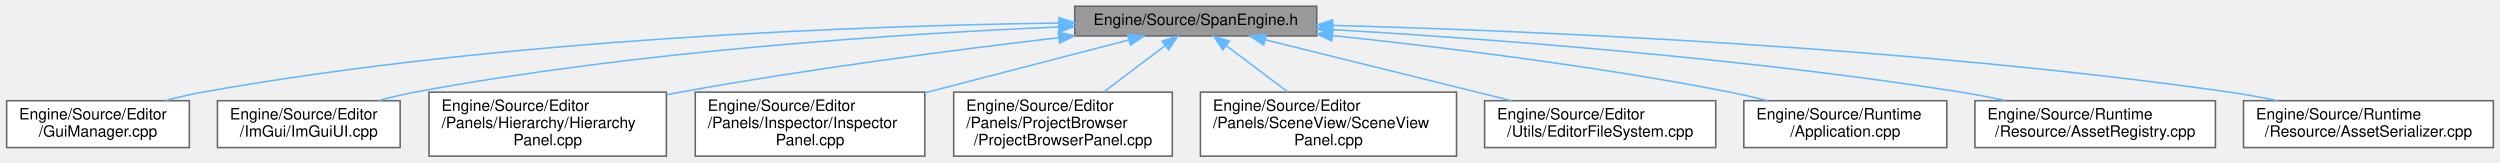
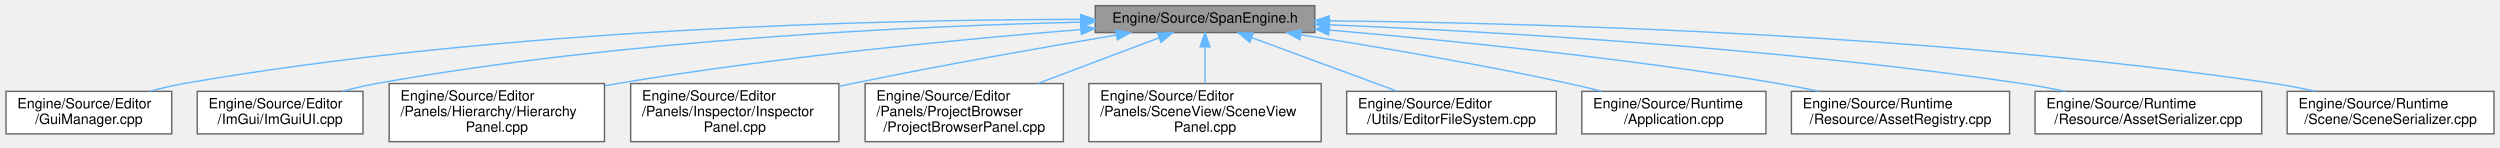
- <svg xmlns="http://www.w3.org/2000/svg" xmlns:xlink="http://www.w3.org/1999/xlink" width="1601pt" height="104pt" viewBox="0.00 0.00 1600.50 104.00">
+ <svg xmlns="http://www.w3.org/2000/svg" xmlns:xlink="http://www.w3.org/1999/xlink" width="1765pt" height="104pt" viewBox="0.00 0.00 1764.50 104.00">
  <g id="graph0" class="graph" transform="scale(1 1) rotate(0) translate(4 100)">
    <g id="Node000001" class="node">
      <g id="a_Node000001">
        <a xlink:title=" ">
-           <polygon fill="#999999" stroke="#666666" points="839,-96 684,-96 684,-77 839,-77 839,-96" />
-           <text text-anchor="middle" x="761.5" y="-84" font-family="Helvetica,sans-Serif" font-size="10.00">Engine/Source/SpanEngine.h</text>
+           <polygon fill="#999999" stroke="#666666" points="924,-96 769,-96 769,-77 924,-77 924,-96" />
+           <text text-anchor="middle" x="846.5" y="-84" font-family="Helvetica,sans-Serif" font-size="10.00">Engine/Source/SpanEngine.h</text>
        </a>
      </g>
    </g>
    <g id="Node000002" class="node">
      <g id="a_Node000002">
        <a xlink:href="GuiManager_8cpp.html" target="_top" xlink:title=" ">
          <polygon fill="white" stroke="#666666" points="117,-35.5 0,-35.5 0,-5.5 117,-5.5 117,-35.5" />
          <text text-anchor="start" x="8" y="-23.5" font-family="Helvetica,sans-Serif" font-size="10.00">Engine/Source/Editor</text>
          <text text-anchor="middle" x="58.5" y="-12.5" font-family="Helvetica,sans-Serif" font-size="10.00">/GuiManager.cpp</text>
        </a>
      </g>
    </g>
    <g id="edge1_Node000001_Node000002" class="edge">
      <g id="a_edge1_Node000001_Node000002">
        <a xlink:title=" ">
-           <path fill="none" stroke="#63b8ff" d="M673.86,-85.25C550.53,-83.58 319.19,-75.55 125.5,-41 117.75,-39.62 109.61,-37.68 101.79,-35.56" />
-           <polygon fill="#63b8ff" stroke="#63b8ff" points="673.95,-88.76 684,-85.38 674.04,-81.76 673.95,-88.76" />
+           <path fill="none" stroke="#63b8ff" d="M758.35,-86.31C621.75,-86.17 351.13,-80.3 125.5,-41 117.62,-39.63 109.35,-37.67 101.42,-35.51" />
+           <polygon fill="#63b8ff" stroke="#63b8ff" points="758.75,-89.81 768.75,-86.31 758.75,-82.81 758.75,-89.81" />
        </a>
      </g>
    </g>
    <g id="Node000003" class="node">
      <g id="a_Node000003">
        <a xlink:href="ImGuiUI_8cpp.html" target="_top" xlink:title=" ">
          <polygon fill="white" stroke="#666666" points="252,-35.5 135,-35.5 135,-5.5 252,-5.5 252,-35.5" />
          <text text-anchor="start" x="143" y="-23.5" font-family="Helvetica,sans-Serif" font-size="10.00">Engine/Source/Editor</text>
          <text text-anchor="middle" x="193.5" y="-12.5" font-family="Helvetica,sans-Serif" font-size="10.00">/ImGui/ImGuiUI.cpp</text>
        </a>
      </g>
    </g>
    <g id="edge2_Node000001_Node000003" class="edge">
      <g id="a_edge2_Node000001_Node000003">
        <a xlink:title=" ">
-           <path fill="none" stroke="#63b8ff" d="M673.69,-82.74C573.3,-78.42 404.39,-67.59 261.5,-41 253.77,-39.56 245.66,-37.62 237.84,-35.53" />
-           <polygon fill="#63b8ff" stroke="#63b8ff" points="673.65,-86.24 683.79,-83.17 673.94,-79.25 673.65,-86.24" />
+           <path fill="none" stroke="#63b8ff" d="M758.58,-84.36C643.5,-81.62 435.94,-72.31 261.5,-41 253.64,-39.59 245.39,-37.64 237.45,-35.51" />
+           <polygon fill="#63b8ff" stroke="#63b8ff" points="758.66,-87.87 768.74,-84.6 758.82,-80.87 758.66,-87.87" />
        </a>
      </g>
    </g>
    <g id="Node000004" class="node">
      <g id="a_Node000004">
        <a xlink:href="HierarchyPanel_8cpp.html" target="_top" xlink:title=" ">
          <polygon fill="white" stroke="#666666" points="422.5,-41 270.5,-41 270.5,0 422.5,0 422.5,-41" />
          <text text-anchor="start" x="278.5" y="-29" font-family="Helvetica,sans-Serif" font-size="10.00">Engine/Source/Editor</text>
          <text text-anchor="start" x="278.5" y="-18" font-family="Helvetica,sans-Serif" font-size="10.00">/Panels/Hierarchy/Hierarchy</text>
          <text text-anchor="middle" x="346.5" y="-7" font-family="Helvetica,sans-Serif" font-size="10.00">Panel.cpp</text>
        </a>
      </g>
    </g>
    <g id="edge3_Node000001_Node000004" class="edge">
      <g id="a_edge3_Node000001_Node000004">
        <a xlink:title=" ">
-           <path fill="none" stroke="#63b8ff" d="M673.79,-75.89C607.09,-68.04 513.19,-55.85 431.5,-41 428.67,-40.49 425.79,-39.94 422.89,-39.37" />
-           <polygon fill="#63b8ff" stroke="#63b8ff" points="673.5,-79.38 683.84,-77.06 674.31,-72.42 673.5,-79.38" />
+           <path fill="none" stroke="#63b8ff" d="M758.83,-79.14C674.55,-72.31 543.78,-59.83 431.5,-41 428.66,-40.52 425.78,-40.01 422.87,-39.47" />
+           <polygon fill="#63b8ff" stroke="#63b8ff" points="758.63,-82.63 768.87,-79.94 759.19,-75.66 758.63,-82.63" />
        </a>
      </g>
    </g>
    <g id="Node000005" class="node">
      <g id="a_Node000005">
        <a xlink:href="InspectorPanel_8cpp.html" target="_top" xlink:title=" ">
          <polygon fill="white" stroke="#666666" points="588,-41 441,-41 441,0 588,0 588,-41" />
          <text text-anchor="start" x="449" y="-29" font-family="Helvetica,sans-Serif" font-size="10.00">Engine/Source/Editor</text>
          <text text-anchor="start" x="449" y="-18" font-family="Helvetica,sans-Serif" font-size="10.00">/Panels/Inspector/Inspector</text>
          <text text-anchor="middle" x="514.5" y="-7" font-family="Helvetica,sans-Serif" font-size="10.00">Panel.cpp</text>
        </a>
      </g>
    </g>
    <g id="edge4_Node000001_Node000005" class="edge">
      <g id="a_edge4_Node000001_Node000005">
        <a xlink:title=" ">
-           <path fill="none" stroke="#63b8ff" d="M718.31,-74.31C682.42,-65.01 630.57,-51.57 588.14,-40.58" />
-           <polygon fill="#63b8ff" stroke="#63b8ff" points="717.89,-77.81 728.44,-76.94 719.64,-71.04 717.89,-77.81" />
+           <path fill="none" stroke="#63b8ff" d="M783.78,-75.25C733.32,-66.78 660.67,-54.05 597.5,-41 594.46,-40.37 591.35,-39.71 588.22,-39.04" />
+           <polygon fill="#63b8ff" stroke="#63b8ff" points="783.44,-78.74 793.88,-76.94 784.59,-71.84 783.44,-78.74" />
        </a>
      </g>
    </g>
    <g id="Node000006" class="node">
      <g id="a_Node000006">
        <a xlink:href="ProjectBrowserPanel_8cpp.html" target="_top" xlink:title="ProjectBrowserPanelの実装。">
          <polygon fill="white" stroke="#666666" points="746.5,-41 606.5,-41 606.5,0 746.5,0 746.5,-41" />
          <text text-anchor="start" x="614.5" y="-29" font-family="Helvetica,sans-Serif" font-size="10.00">Engine/Source/Editor</text>
          <text text-anchor="start" x="614.5" y="-18" font-family="Helvetica,sans-Serif" font-size="10.00">/Panels/ProjectBrowser</text>
          <text text-anchor="middle" x="676.5" y="-7" font-family="Helvetica,sans-Serif" font-size="10.00">/ProjectBrowserPanel.cpp</text>
        </a>
      </g>
    </g>
    <g id="edge5_Node000001_Node000006" class="edge">
      <g id="a_edge5_Node000001_Node000006">
        <a xlink:title=" ">
-           <path fill="none" stroke="#63b8ff" d="M741.81,-70.67C730.09,-61.85 715.08,-50.55 702.41,-41.01" />
-           <polygon fill="#63b8ff" stroke="#63b8ff" points="739.94,-73.65 750.04,-76.87 744.15,-68.06 739.94,-73.65" />
+           <path fill="none" stroke="#63b8ff" d="M814.13,-73.32C789.91,-64.19 756.28,-51.53 728.32,-41.01" />
+           <polygon fill="#63b8ff" stroke="#63b8ff" points="812.98,-76.62 823.57,-76.87 815.45,-70.07 812.98,-76.62" />
        </a>
      </g>
    </g>
    <g id="Node000007" class="node">
      <g id="a_Node000007">
        <a xlink:href="SceneViewPanel_8cpp.html" target="_top" xlink:title=" ">
          <polygon fill="white" stroke="#666666" points="928.5,-41 764.5,-41 764.5,0 928.5,0 928.5,-41" />
          <text text-anchor="start" x="772.5" y="-29" font-family="Helvetica,sans-Serif" font-size="10.00">Engine/Source/Editor</text>
          <text text-anchor="start" x="772.5" y="-18" font-family="Helvetica,sans-Serif" font-size="10.00">/Panels/SceneView/SceneView</text>
          <text text-anchor="middle" x="846.5" y="-7" font-family="Helvetica,sans-Serif" font-size="10.00">Panel.cpp</text>
        </a>
      </g>
    </g>
    <g id="edge6_Node000001_Node000007" class="edge">
      <g id="a_edge6_Node000001_Node000007">
        <a xlink:title=" ">
-           <path fill="none" stroke="#63b8ff" d="M781.19,-70.67C792.91,-61.85 807.92,-50.55 820.59,-41.01" />
-           <polygon fill="#63b8ff" stroke="#63b8ff" points="778.85,-68.06 772.96,-76.87 783.06,-73.65 778.85,-68.06" />
+           <path fill="none" stroke="#63b8ff" d="M846.5,-66.63C846.5,-58.56 846.5,-49.15 846.5,-41.01" />
+           <polygon fill="#63b8ff" stroke="#63b8ff" points="843,-66.87 846.5,-76.87 850,-66.87 843,-66.87" />
        </a>
      </g>
    </g>
    <g id="Node000008" class="node">
      <g id="a_Node000008">
        <a xlink:href="EditorFileSystem_8cpp.html" target="_top" xlink:title="EditorFileSystemの実装。">
          <polygon fill="white" stroke="#666666" points="1094.5,-35.5 946.5,-35.5 946.5,-5.5 1094.5,-5.5 1094.5,-35.5" />
          <text text-anchor="start" x="954.5" y="-23.5" font-family="Helvetica,sans-Serif" font-size="10.00">Engine/Source/Editor</text>
          <text text-anchor="middle" x="1020.5" y="-12.5" font-family="Helvetica,sans-Serif" font-size="10.00">/Utils/EditorFileSystem.cpp</text>
        </a>
      </g>
    </g>
    <g id="edge7_Node000001_Node000008" class="edge">
      <g id="a_edge7_Node000001_Node000008">
        <a xlink:title=" ">
-           <path fill="none" stroke="#63b8ff" d="M805.92,-74.52C849.55,-63.74 916.29,-47.25 963.74,-35.52" />
-           <polygon fill="#63b8ff" stroke="#63b8ff" points="805.03,-71.14 796.16,-76.94 806.71,-77.93 805.03,-71.14" />
+           <path fill="none" stroke="#63b8ff" d="M879.7,-73.29C908.92,-62.54 951.46,-46.9 982.12,-35.62" />
+           <polygon fill="#63b8ff" stroke="#63b8ff" points="878.14,-70.13 869.97,-76.87 880.56,-76.7 878.14,-70.13" />
        </a>
      </g>
    </g>
    <g id="Node000009" class="node">
      <g id="a_Node000009">
        <a xlink:href="Application_8cpp.html" target="_top" xlink:title=" ">
          <polygon fill="white" stroke="#666666" points="1242.5,-35.5 1112.5,-35.5 1112.5,-5.5 1242.5,-5.5 1242.5,-35.5" />
          <text text-anchor="start" x="1120.5" y="-23.5" font-family="Helvetica,sans-Serif" font-size="10.00">Engine/Source/Runtime</text>
          <text text-anchor="middle" x="1177.5" y="-12.5" font-family="Helvetica,sans-Serif" font-size="10.00">/Application.cpp</text>
        </a>
      </g>
    </g>
    <g id="edge8_Node000001_Node000009" class="edge">
      <g id="a_edge8_Node000001_Node000009">
        <a xlink:title=" ">
-           <path fill="none" stroke="#63b8ff" d="M849.06,-77.23C918.45,-69.93 1017.67,-57.82 1103.5,-41 1111.32,-39.47 1119.54,-37.58 1127.55,-35.59" />
-           <polygon fill="#63b8ff" stroke="#63b8ff" points="848.62,-73.76 839.04,-78.28 849.35,-80.72 848.62,-73.76" />
+           <path fill="none" stroke="#63b8ff" d="M914.3,-75.4C966.29,-67.25 1039.73,-54.9 1103.5,-41 1111.03,-39.36 1118.95,-37.46 1126.69,-35.51" />
+           <polygon fill="#63b8ff" stroke="#63b8ff" points="913.53,-71.97 904.19,-76.97 914.61,-78.89 913.53,-71.97" />
        </a>
      </g>
    </g>
    <g id="Node000010" class="node">
      <g id="a_Node000010">
        <a xlink:href="AssetRegistry_8cpp.html" target="_top" xlink:title="AssetRegistryの実装。">
          <polygon fill="white" stroke="#666666" points="1414.5,-35.5 1260.5,-35.5 1260.5,-5.5 1414.5,-5.5 1414.5,-35.5" />
          <text text-anchor="start" x="1268.5" y="-23.5" font-family="Helvetica,sans-Serif" font-size="10.00">Engine/Source/Runtime</text>
          <text text-anchor="middle" x="1337.5" y="-12.5" font-family="Helvetica,sans-Serif" font-size="10.00">/Resource/AssetRegistry.cpp</text>
        </a>
      </g>
    </g>
    <g id="edge9_Node000001_Node000010" class="edge">
      <g id="a_edge9_Node000001_Node000010">
        <a xlink:title=" ">
-           <path fill="none" stroke="#63b8ff" d="M849.32,-81.04C947.71,-75.22 1111.75,-63.09 1251.5,-41 1260.88,-39.52 1270.75,-37.61 1280.34,-35.57" />
-           <polygon fill="#63b8ff" stroke="#63b8ff" points="848.9,-77.56 839.12,-81.63 849.31,-84.54 848.9,-77.56" />
+           <path fill="none" stroke="#63b8ff" d="M934.19,-78.76C1016.49,-71.75 1142.84,-59.23 1251.5,-41 1260.71,-39.45 1270.41,-37.54 1279.85,-35.52" />
+           <polygon fill="#63b8ff" stroke="#63b8ff" points="933.79,-75.28 924.12,-79.61 934.38,-82.25 933.79,-75.28" />
        </a>
      </g>
    </g>
    <g id="Node000011" class="node">
      <g id="a_Node000011">
        <a xlink:href="AssetSerializer_8cpp.html" target="_top" xlink:title="AssetSerializerの実装。">
          <polygon fill="white" stroke="#666666" points="1592.5,-35.5 1432.5,-35.5 1432.5,-5.5 1592.5,-5.5 1592.5,-35.5" />
          <text text-anchor="start" x="1440.5" y="-23.5" font-family="Helvetica,sans-Serif" font-size="10.00">Engine/Source/Runtime</text>
          <text text-anchor="middle" x="1512.5" y="-12.5" font-family="Helvetica,sans-Serif" font-size="10.00">/Resource/AssetSerializer.cpp</text>
        </a>
      </g>
    </g>
    <g id="edge10_Node000001_Node000011" class="edge">
      <g id="a_edge10_Node000001_Node000011">
        <a xlink:title=" ">
-           <path fill="none" stroke="#63b8ff" d="M849.17,-83.75C976.31,-80.27 1219.06,-70.1 1423.5,-41 1433.52,-39.57 1444.1,-37.64 1454.32,-35.55" />
-           <polygon fill="#63b8ff" stroke="#63b8ff" points="849,-80.25 839.09,-84.02 849.18,-87.25 849,-80.25" />
+           <path fill="none" stroke="#63b8ff" d="M934.37,-82.51C1047.86,-77.79 1251.27,-66.38 1423.5,-41 1433.36,-39.55 1443.76,-37.63 1453.83,-35.56" />
+           <polygon fill="#63b8ff" stroke="#63b8ff" points="934.19,-79.02 924.34,-82.92 934.48,-86.01 934.19,-79.02" />
+         </a>
+       </g>
+     </g>
+     <g id="Node000012" class="node">
+       <g id="a_Node000012">
+         <a xlink:href="SceneSerializer_8cpp.html" target="_top" xlink:title="SceneSerializerの実装。">
+           <polygon fill="white" stroke="#666666" points="1756.5,-35.5 1610.5,-35.5 1610.5,-5.5 1756.5,-5.5 1756.5,-35.5" />
+           <text text-anchor="start" x="1618.5" y="-23.5" font-family="Helvetica,sans-Serif" font-size="10.00">Engine/Source/Runtime</text>
+           <text text-anchor="middle" x="1683.5" y="-12.5" font-family="Helvetica,sans-Serif" font-size="10.00">/Scene/SceneSerializer.cpp</text>
+         </a>
+       </g>
+     </g>
+     <g id="edge11_Node000001_Node000012" class="edge">
+       <g id="a_edge11_Node000001_Node000012">
+         <a xlink:title=" ">
+           <path fill="none" stroke="#63b8ff" d="M934.46,-85.28C1075.82,-83.81 1361.98,-76.26 1601.5,-41 1610.91,-39.61 1620.83,-37.68 1630.39,-35.55" />
+           <polygon fill="#63b8ff" stroke="#63b8ff" points="934.09,-81.78 924.12,-85.38 934.16,-88.78 934.09,-81.78" />
        </a>
      </g>
    </g>
  </g>
</svg>
